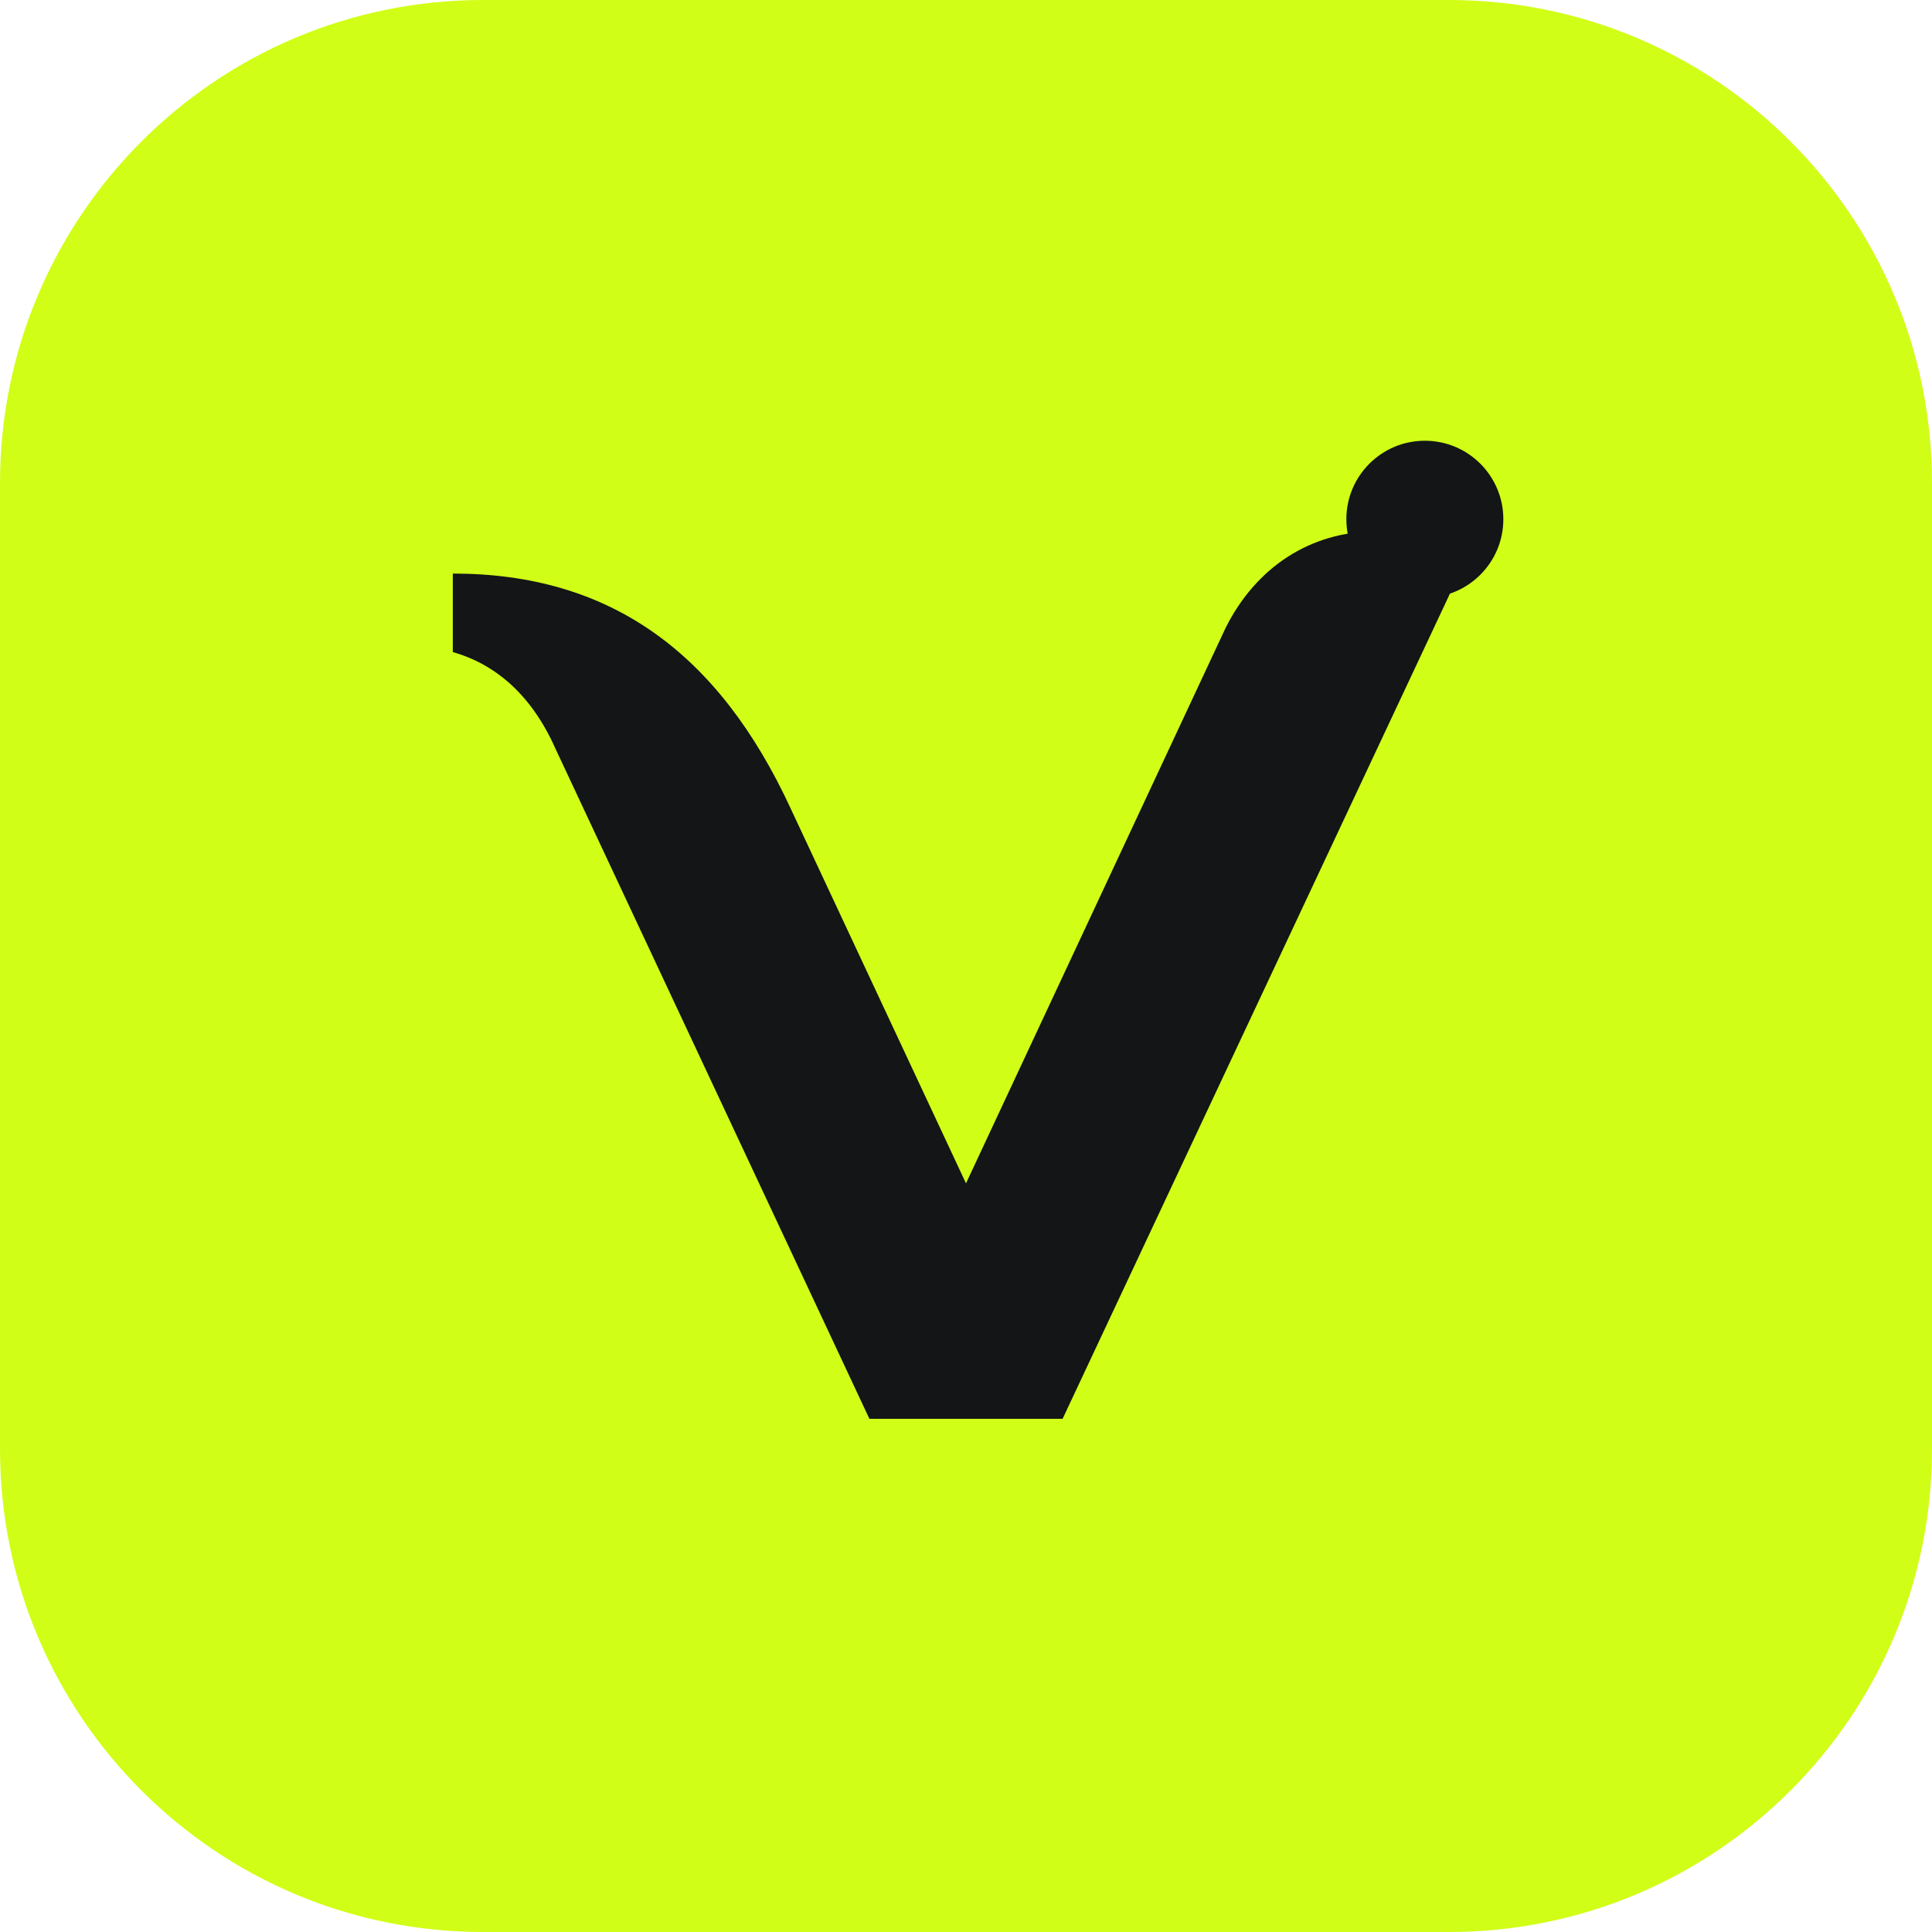
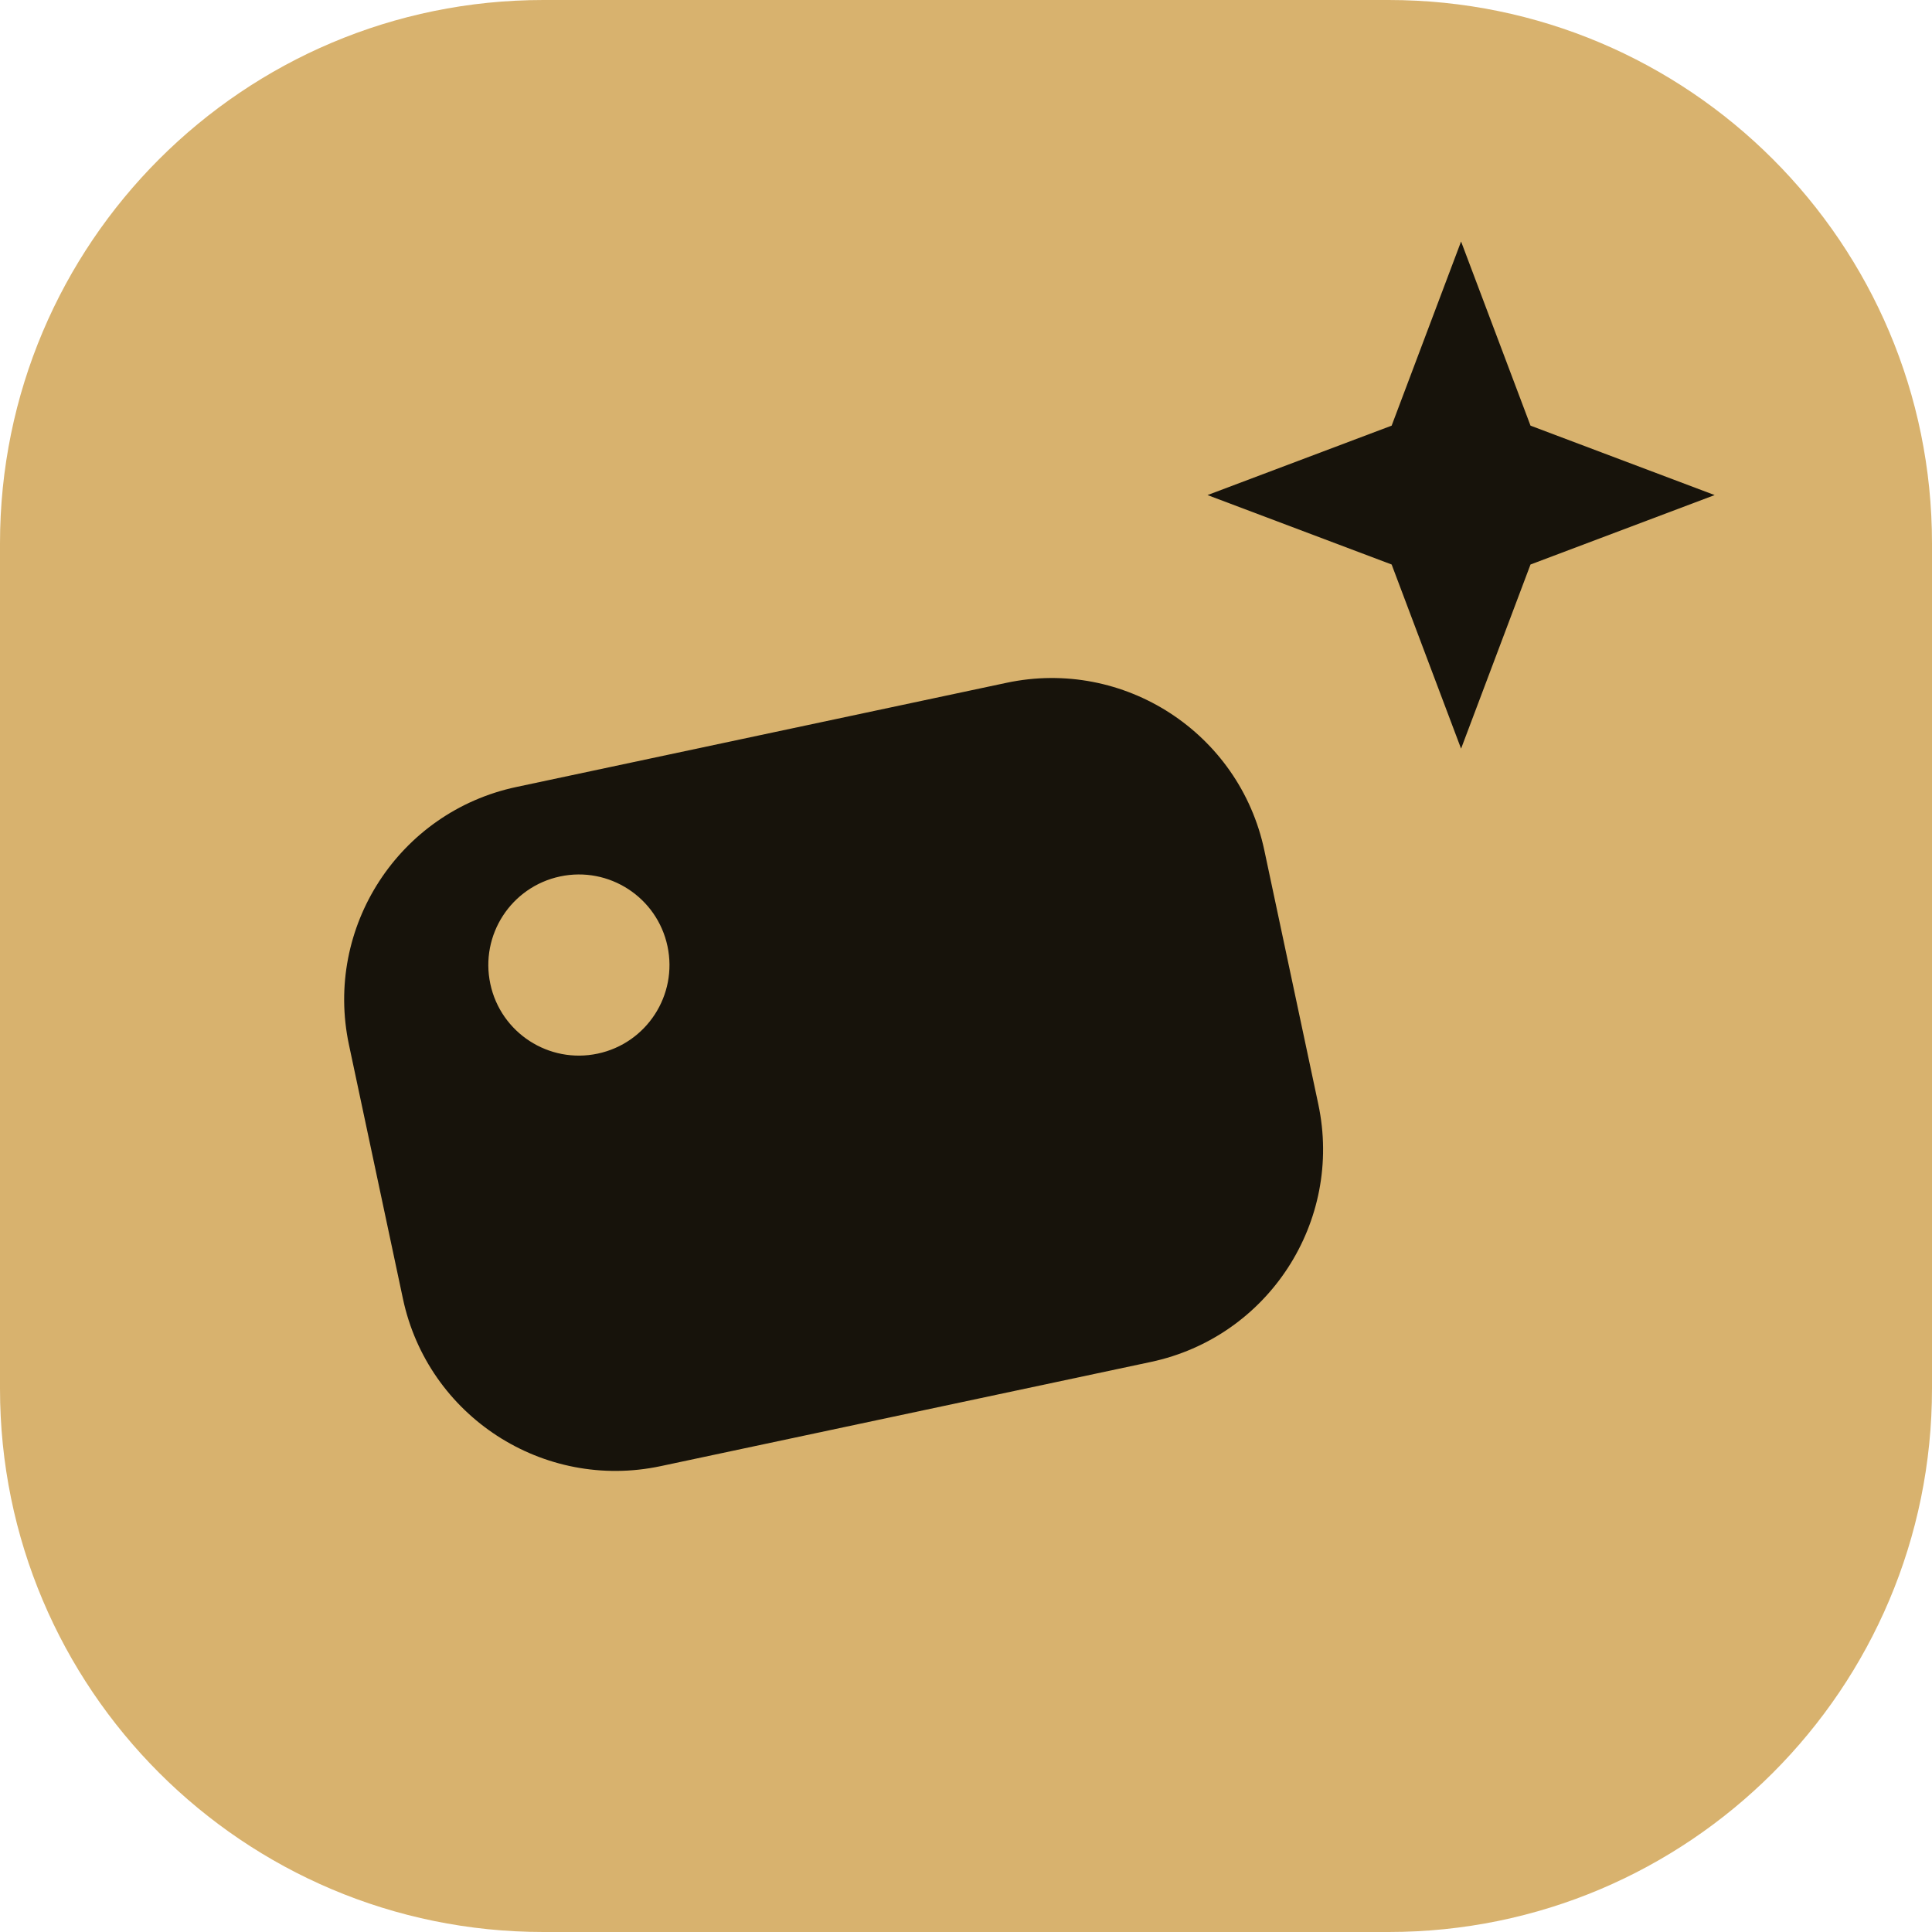
<svg xmlns="http://www.w3.org/2000/svg" viewBox="0 0 32 32">
-   <rect width="32" height="32" rx="8" fill="#D1FE17" />
-   <path d="M7.5 9.5c2.6 0 4.4 1.3 5.6 3.9L16 19.6l4.3-9.2c.5-1 1.4-1.6 2.5-1.6h1.7L17.6 23.5h-3.2L9.2 12.4c-.4-.9-1-1.4-1.7-1.6V9.5z" fill="#131517" />
-   <circle cx="23.6" cy="8.6" r="1.3" fill="#131517" />
+   <rect width="32" height="32" rx="9" fill="#D8B26E" />
+   <g transform="rotate(-12 14 17.5)">
+     <rect x="6" y="12" width="15.5" height="11.5" rx="3.6" fill="#17130B" />
+     <circle cx="10" cy="15.1" r="1.5" fill="#D8B26E" />
+   </g>
+   <path d="M24.2 4l1.15 3.05L28.4 8.2l-3.05 1.15L24.2 12.4l-1.15-3.05L20 8.2l3.05-1.15L24.2 4z" fill="#17130B" />
</svg>
